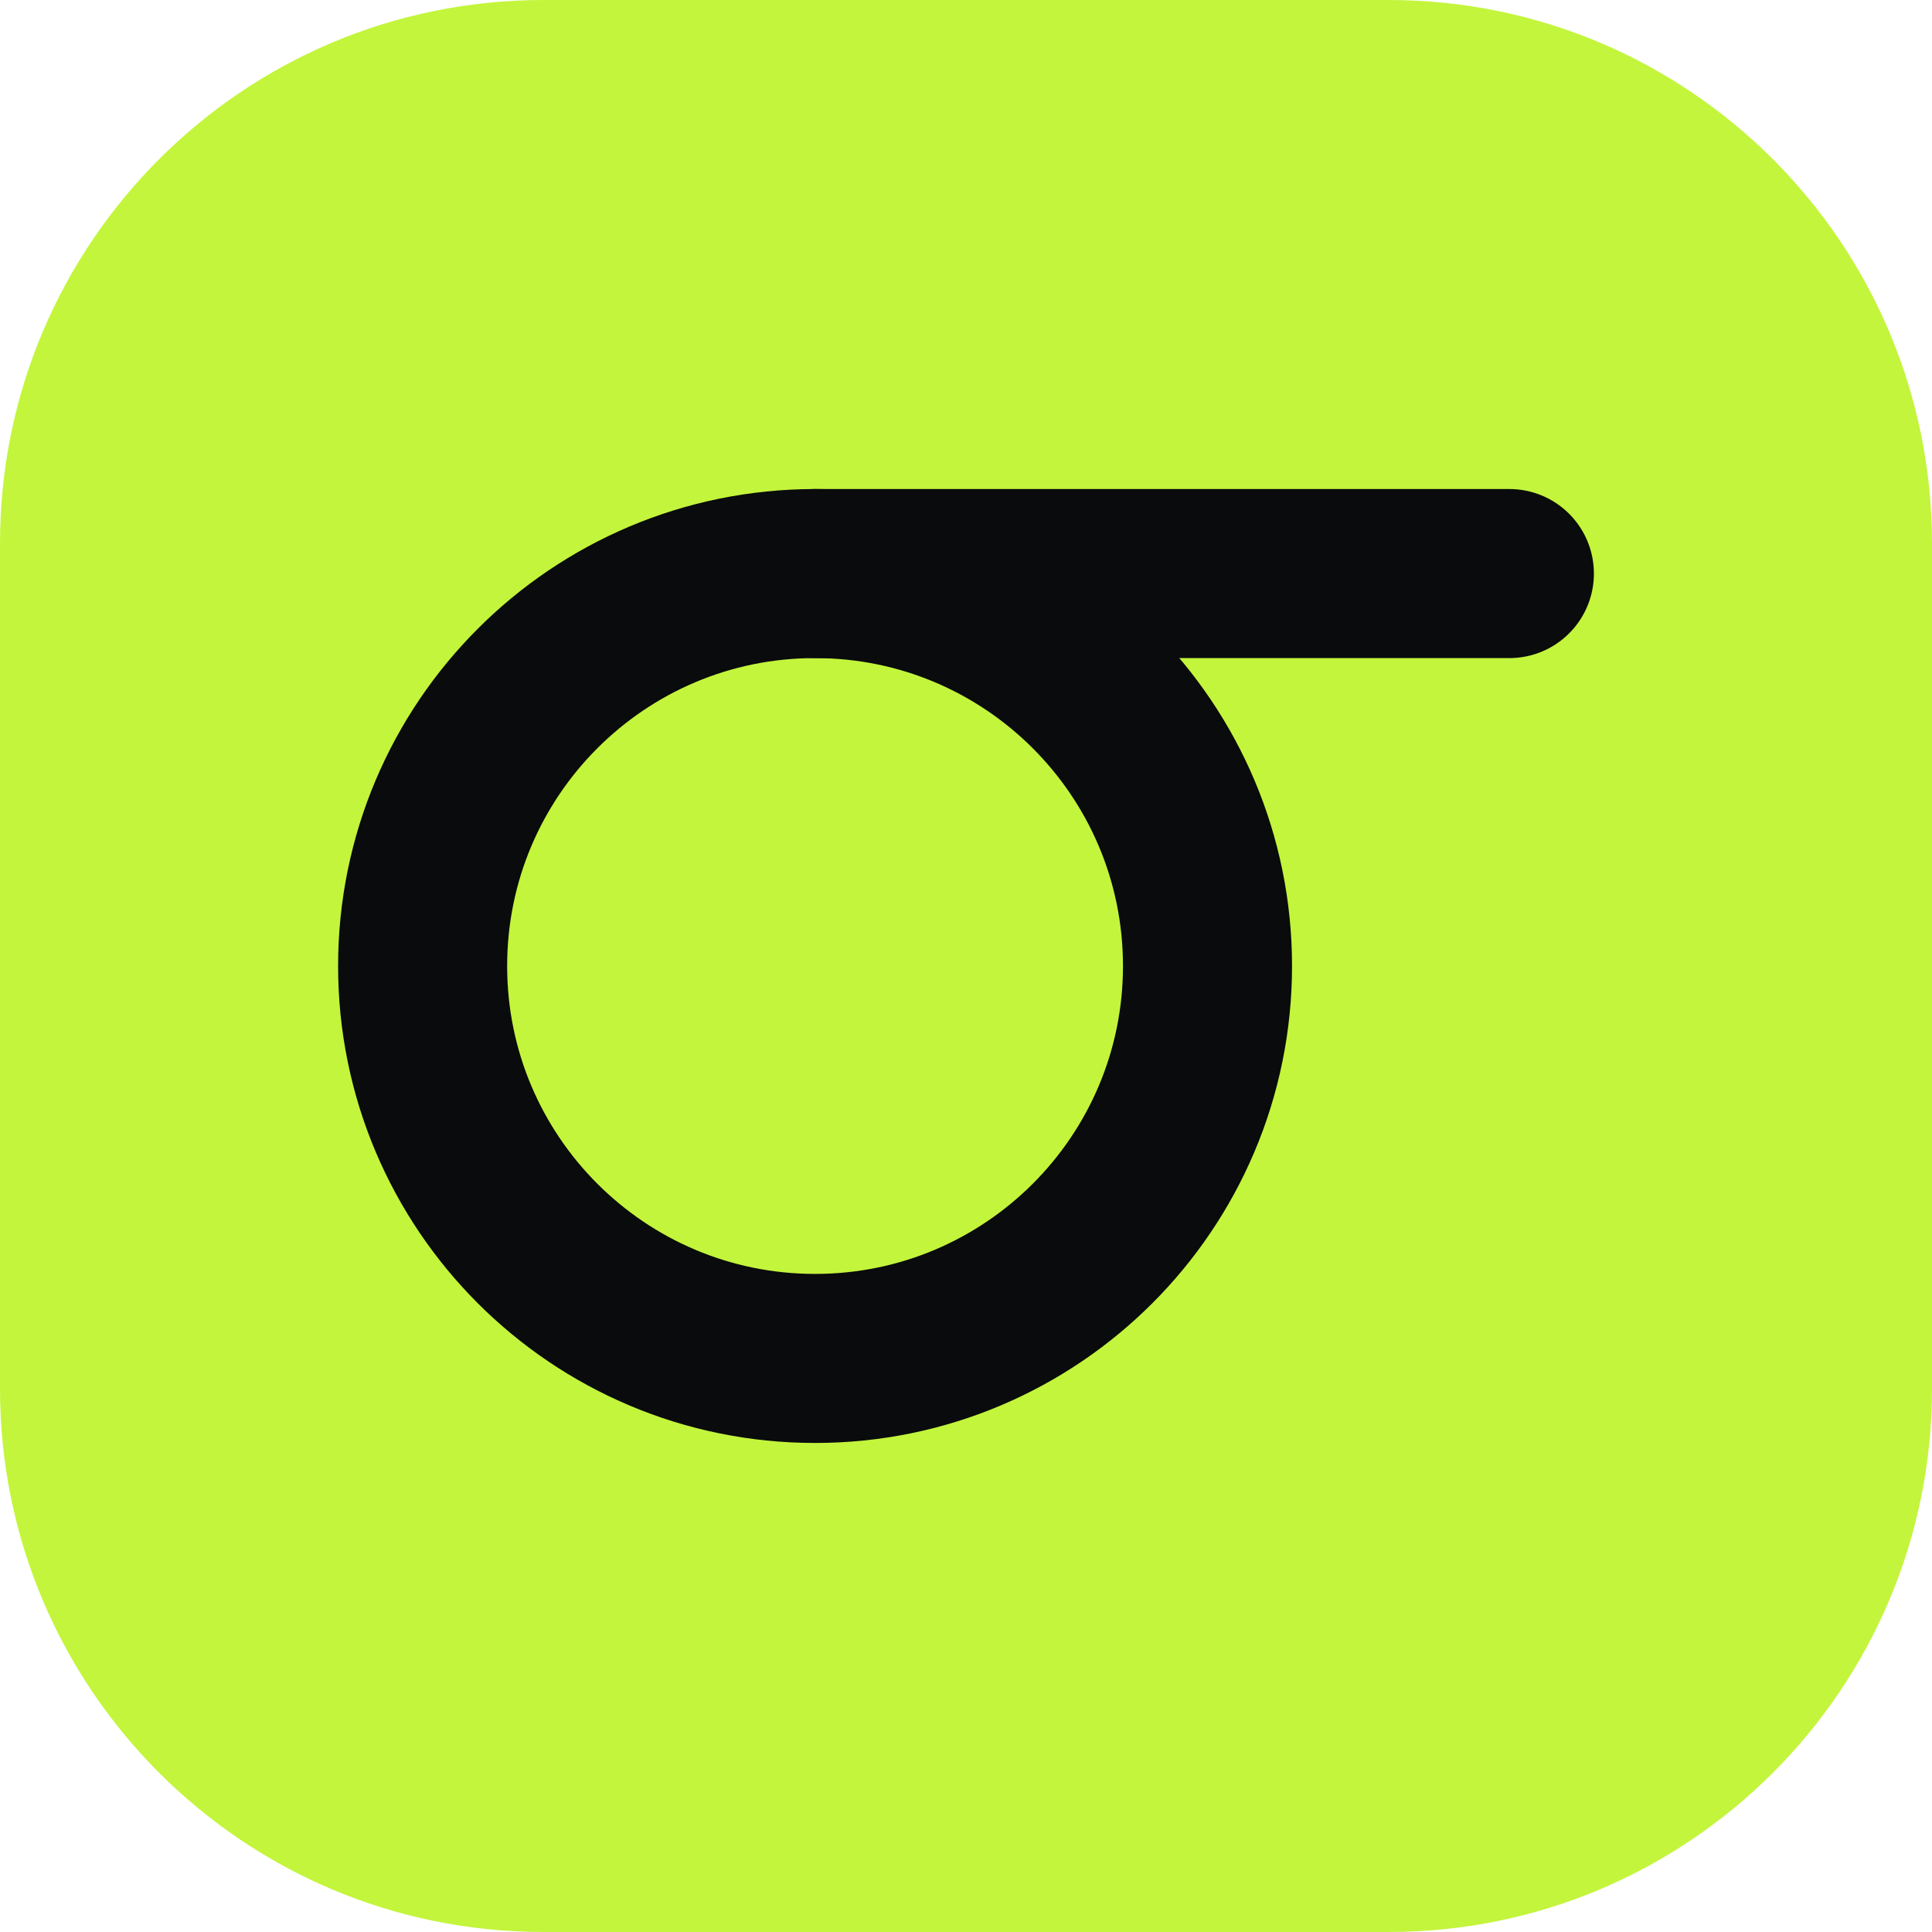
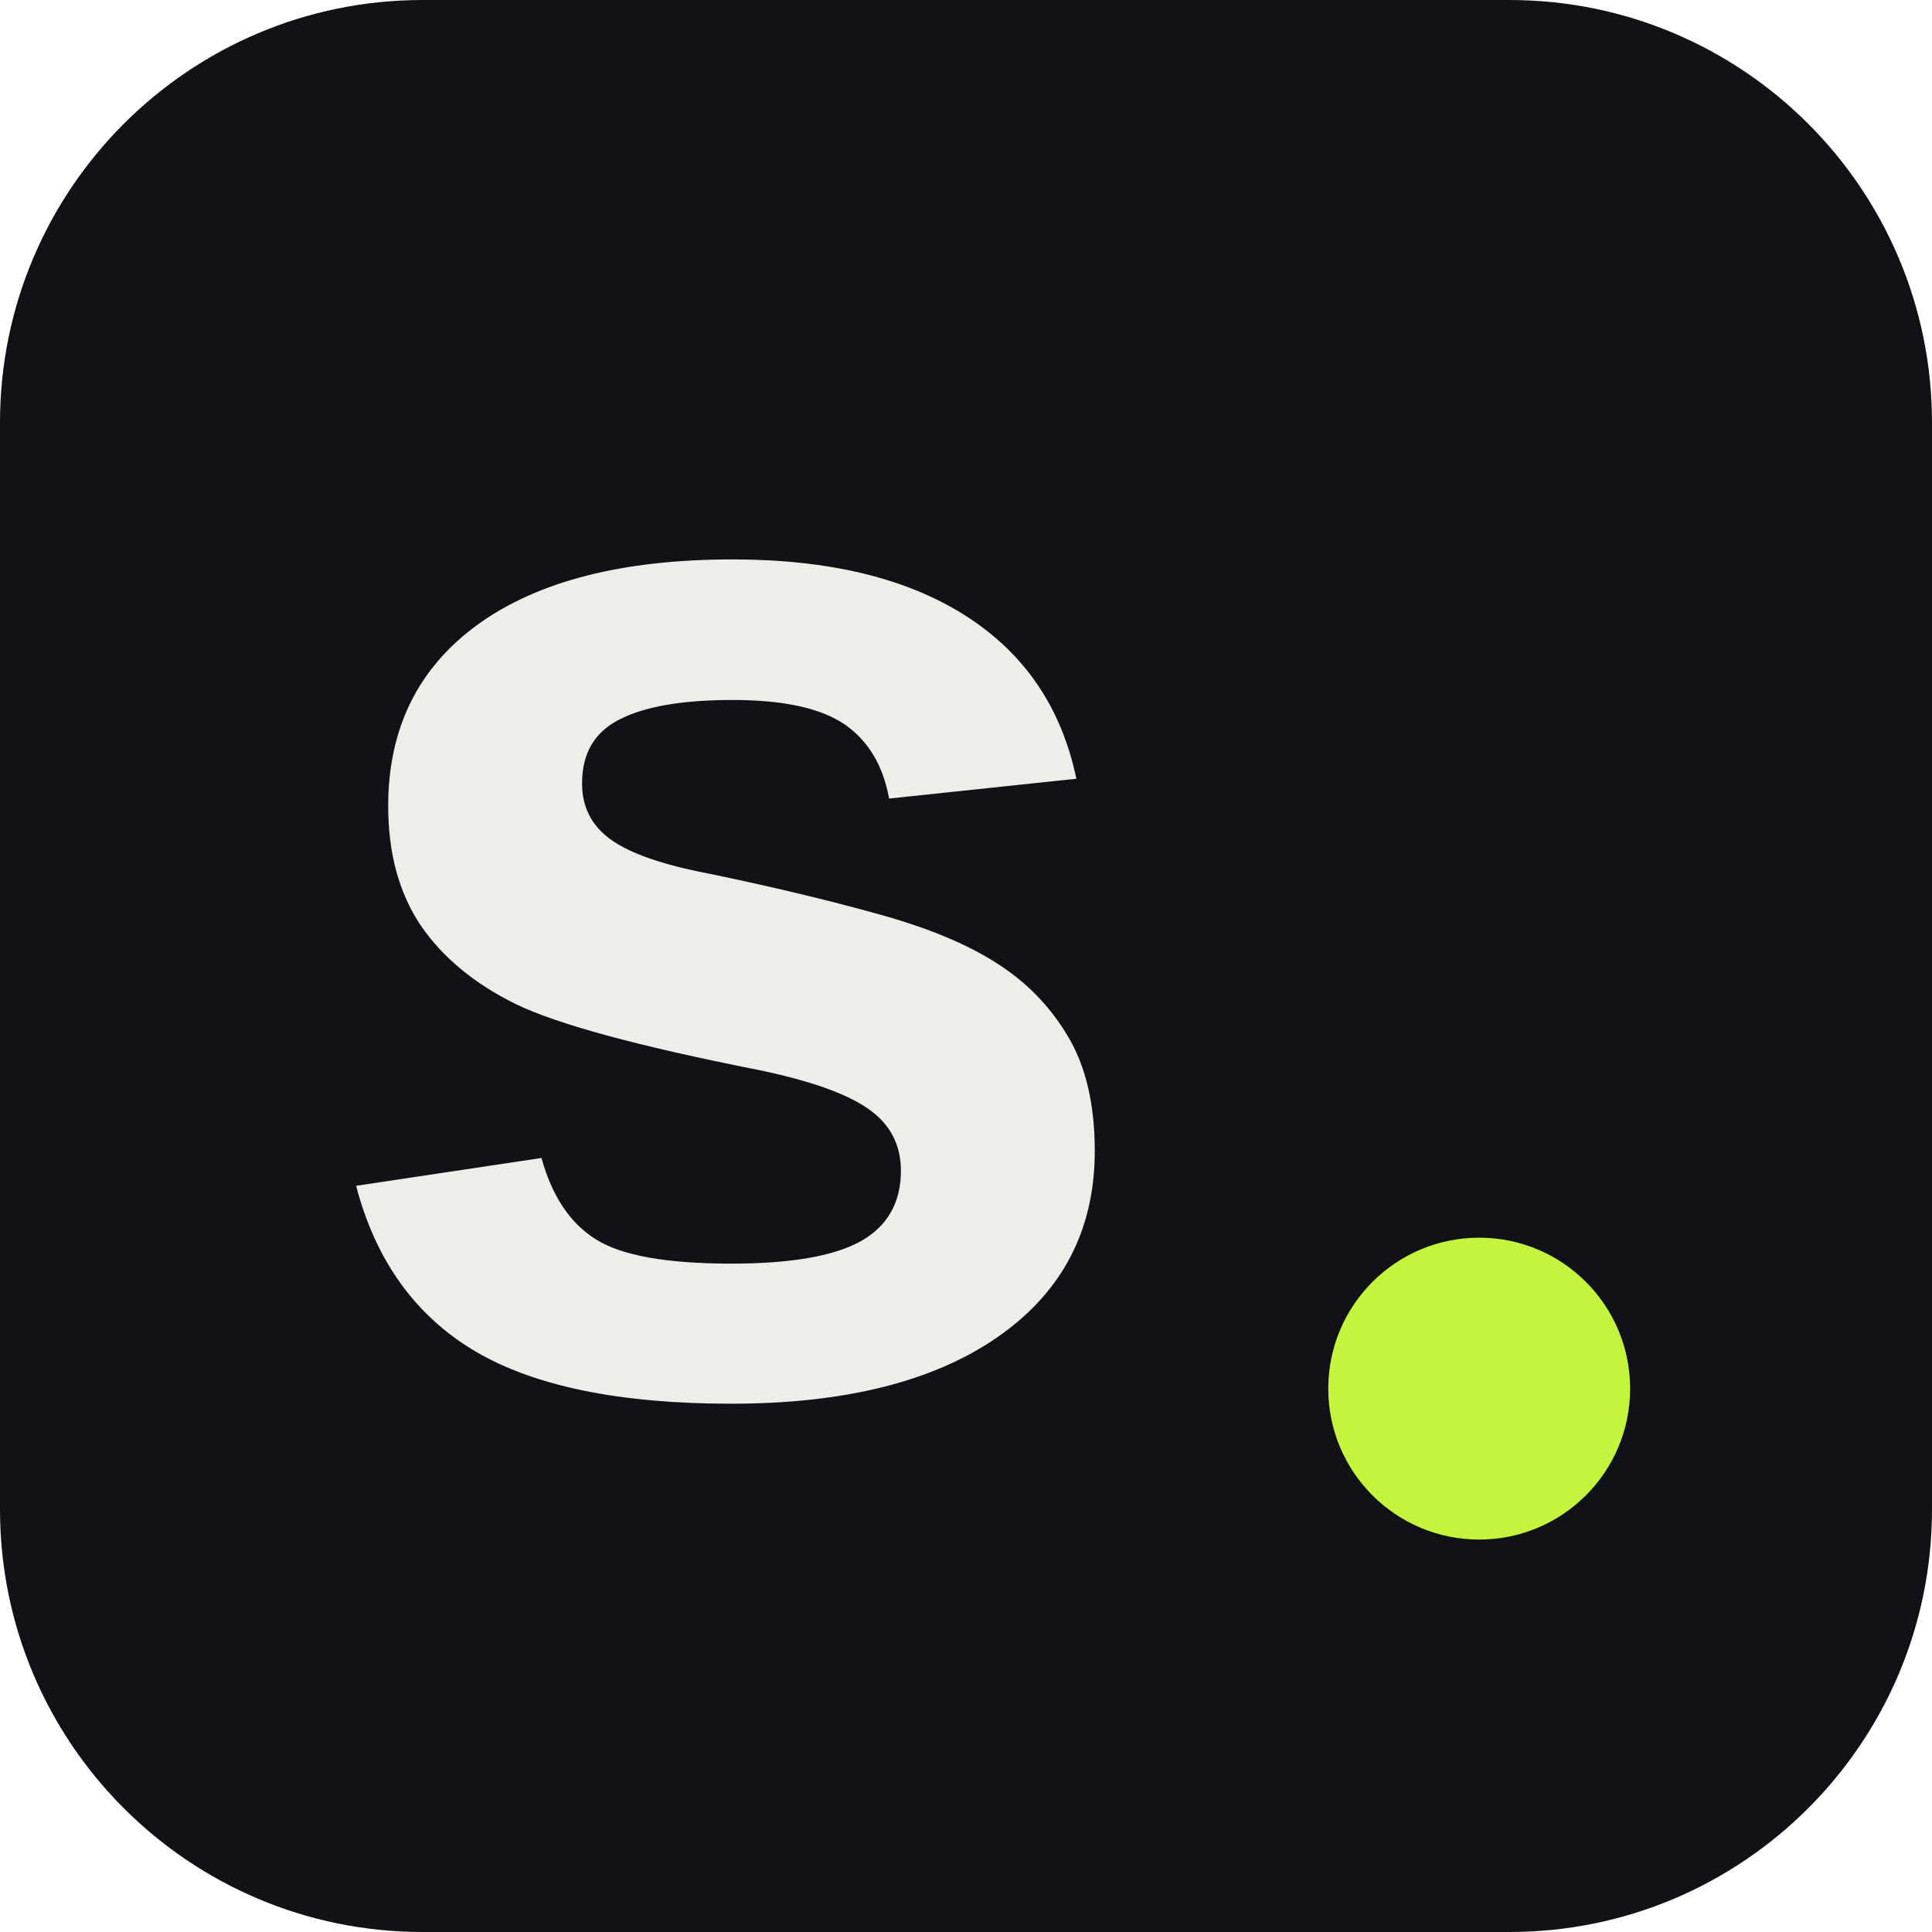
- <svg xmlns="http://www.w3.org/2000/svg" viewBox="0 0 32 32">
-   <rect width="32" height="32" rx="9" fill="#c3f53c" />
-   <g fill="none" stroke="#0a0b0d" stroke-width="2.8" stroke-linecap="round">
-     <circle cx="13.5" cy="16" r="6.5" />
-     <path d="M13.5 9.5H25" />
-   </g>
+ <svg xmlns="http://www.w3.org/2000/svg" viewBox="0 0 64 64">
+   <rect width="64" height="64" rx="14" fill="#101217" />
+   <text x="10" y="46" font-family="Arial,sans-serif" font-size="51" font-weight="700" fill="#eceee8">s</text>
+   <circle cx="49" cy="46" r="5" fill="#c3f53c" />
</svg>
